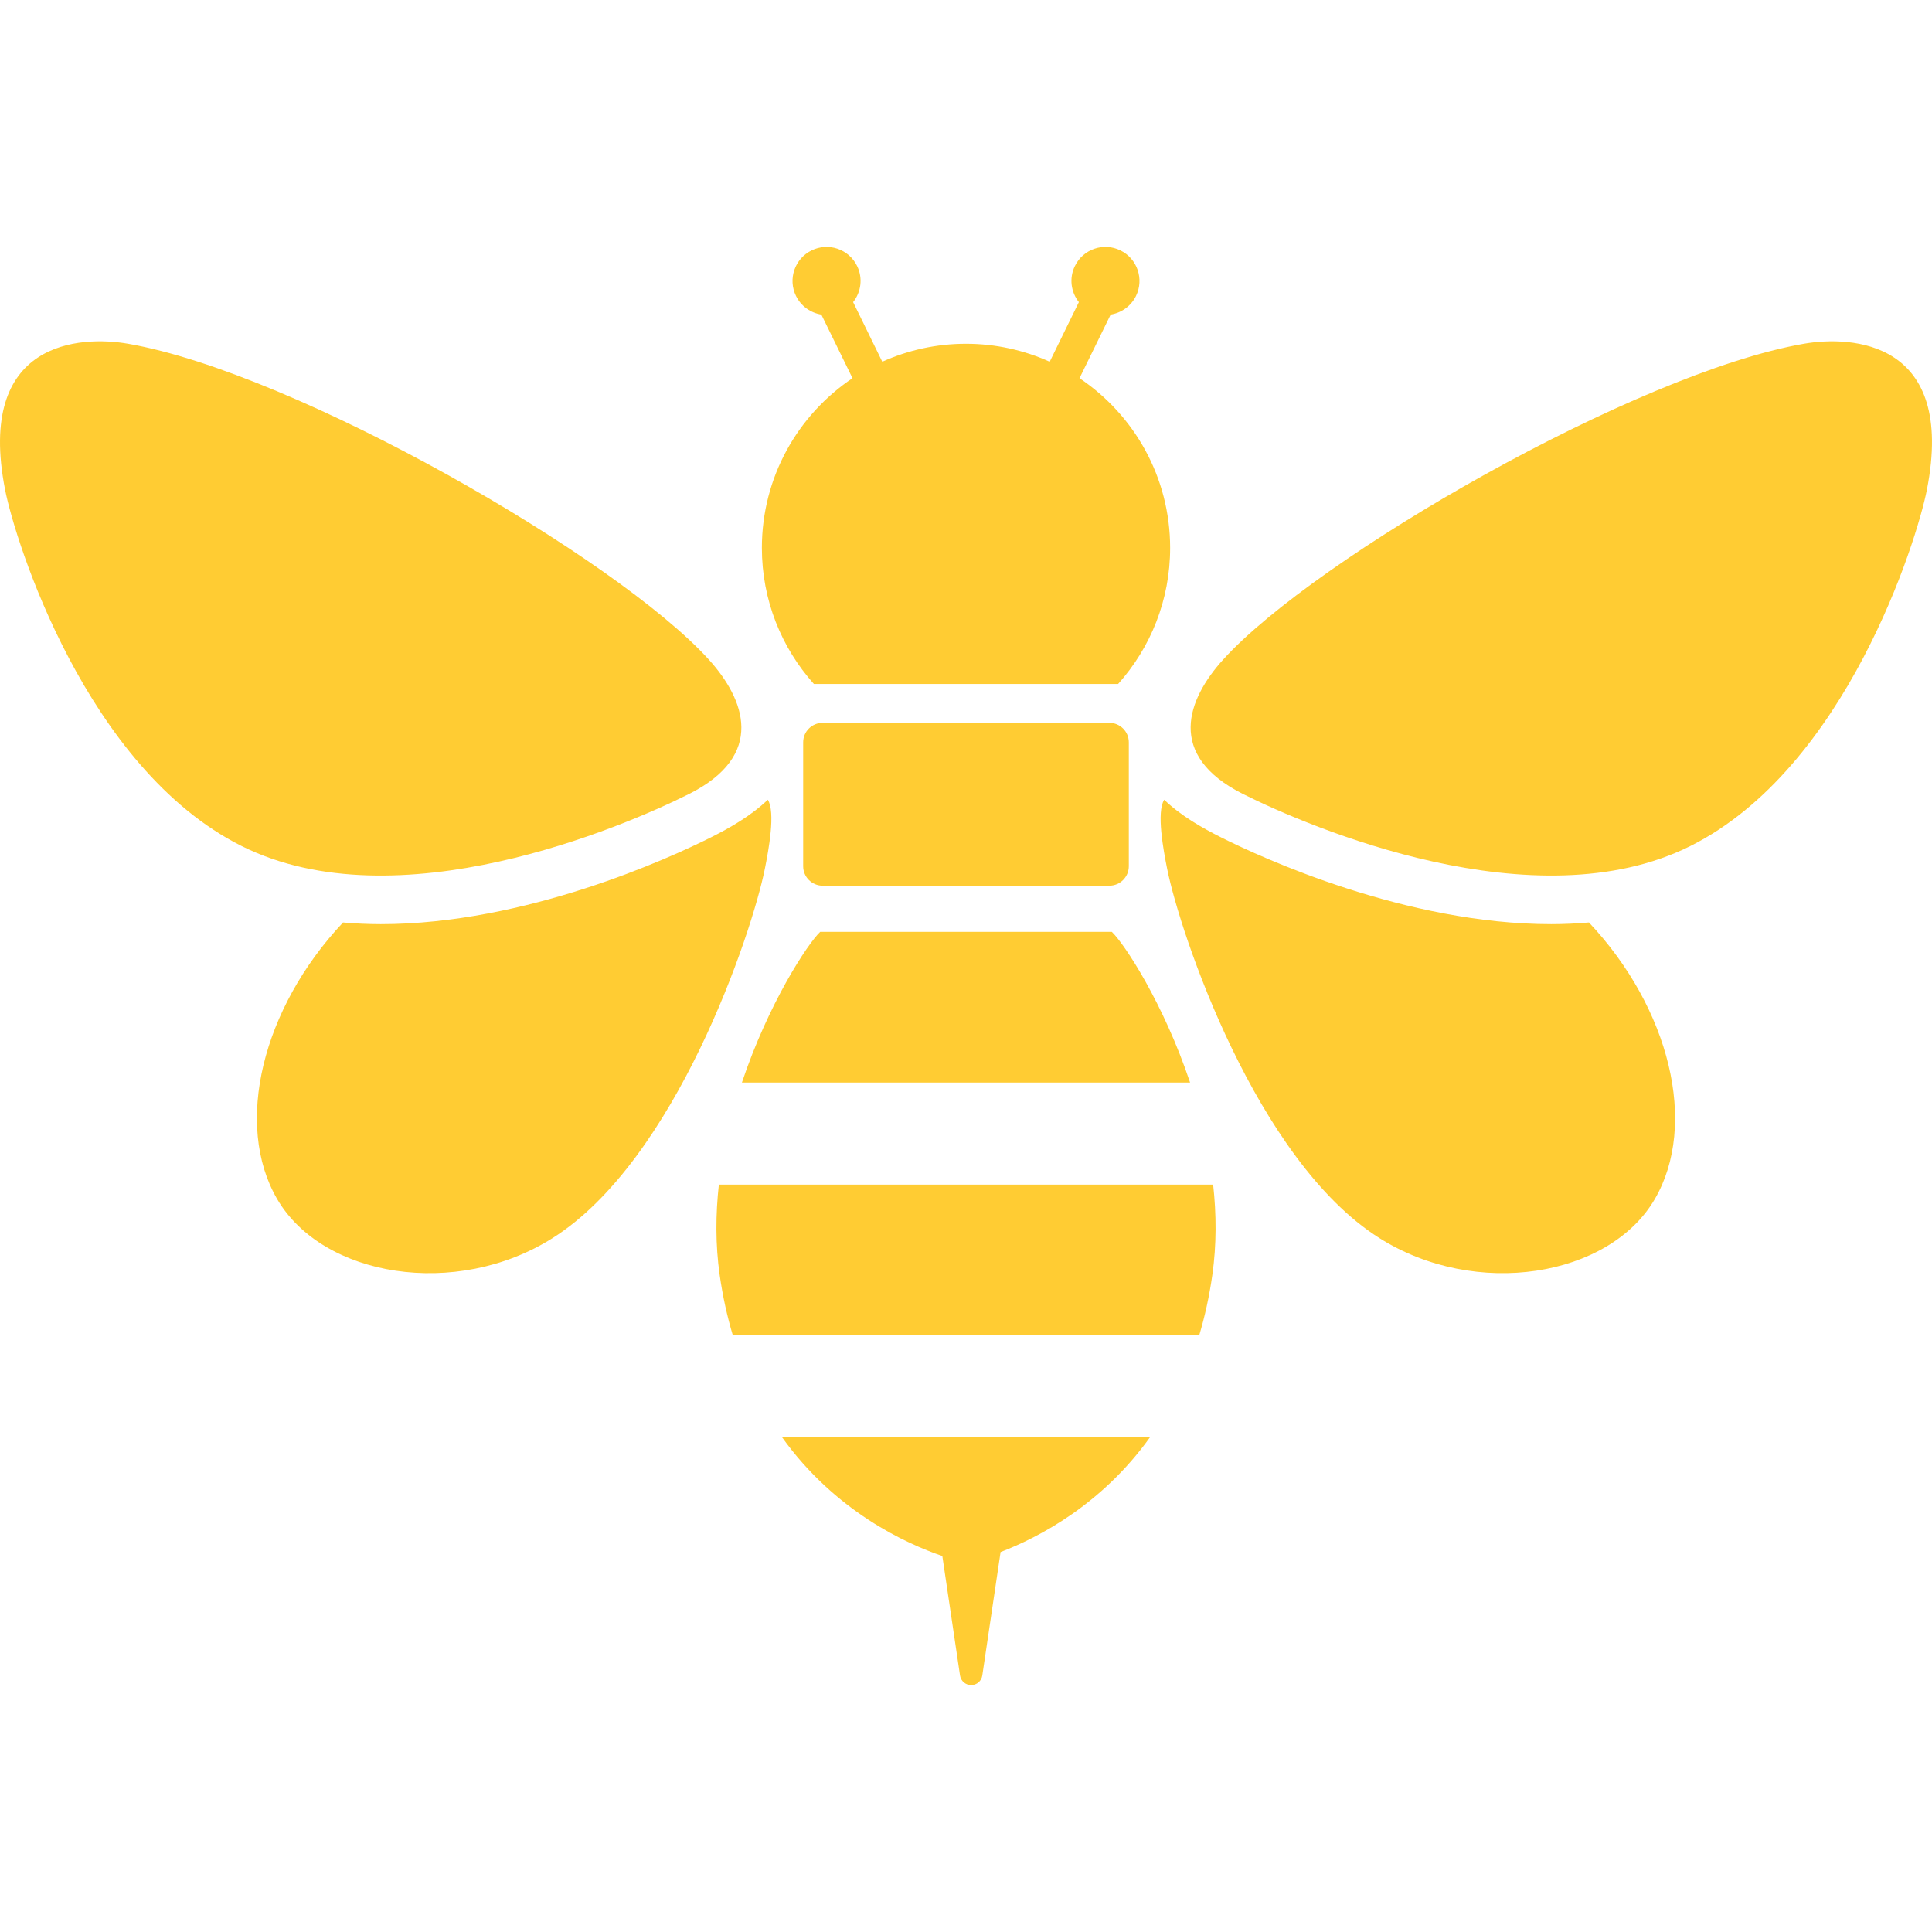
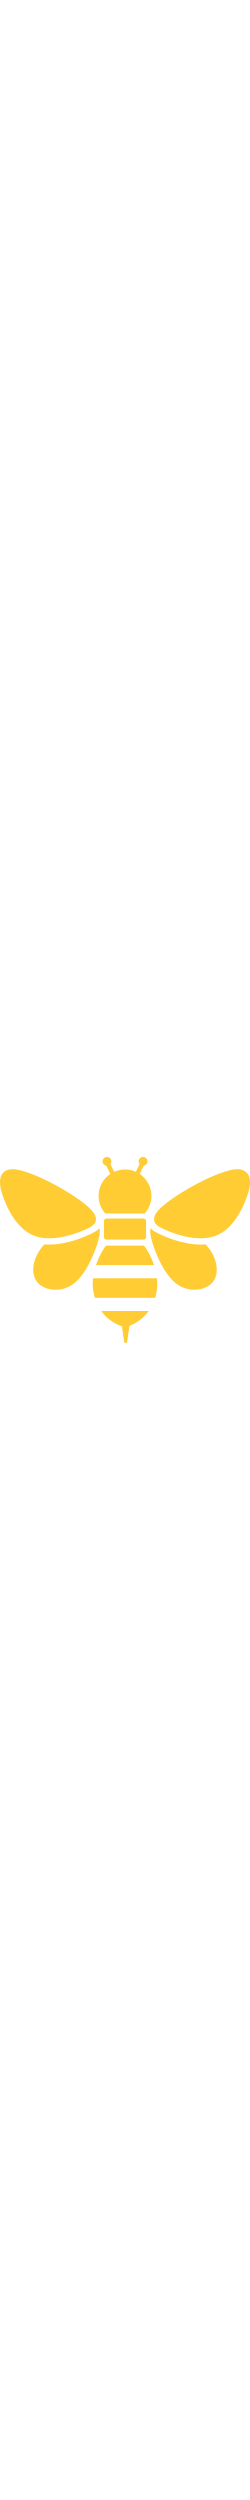
- <svg xmlns="http://www.w3.org/2000/svg" height="800" width="800" viewBox="0 0 512 512" fill="#fc3">
+ <svg xmlns="http://www.w3.org/2000/svg" height="800" width="80" viewBox="0 0 512 512" fill="#fc3">
  <path d="M201.905 145.195c0 13.862 5.214 26.498 13.785 36.064h80.619c8.571-9.566 13.789-22.202 13.789-36.064 0-18.74-9.538-35.252-24.017-44.965l8.256-16.862c2.814-.448 5.376-2.201 6.721-4.948a9.02 9.02 0 0 0-4.138-12.061c-4.472-2.194-9.875-.344-12.058 4.134-1.584 3.231-1.048 6.932 1.052 9.573l-7.73 15.797c-6.77-3.048-14.276-4.758-22.181-4.758-7.912 0-15.415 1.71-22.188 4.758l-7.726-15.797c2.099-2.642 2.635-6.342 1.055-9.573a9.01 9.01 0 0 0-12.061-4.134c-4.475 2.187-6.329 7.59-4.138 12.061 1.346 2.747 3.907 4.5 6.721 4.948l8.256 16.862c-14.486 9.713-24.017 26.225-24.017 44.965zm-19.385 65.261c20.608-10.302 14.805-25.188 5.354-35.63C163.402 147.774 78.392 98.828 33.97 91.105c-12.688-2.215-40.357-.862-32.63 38.644 2.663 13.61 21.47 73.838 62.686 94.457 41.214 20.597 100.946-4.976 118.494-13.75zm20.955 1.485c-4.394 4.219-10.004 7.443-15.194 10.036-10.761 5.382-48.862 22.932-87.386 22.932-3.413 0-6.732-.168-9.987-.442-21.442 22.756-28.973 53.55-17.44 73.328 12.026 20.611 47.33 26.505 72.991 10.302 32.63-20.604 52.804-80.721 56.241-97.884.978-4.9 2.867-14.964.775-18.272zM478.03 91.105c-44.422 7.723-129.432 56.669-153.905 83.72-9.447 10.442-15.253 25.328 5.351 35.63 17.549 8.774 77.284 34.347 118.499 13.75 41.219-20.619 60.022-80.847 62.685-94.457 7.727-39.505-19.941-40.858-32.63-38.643zm-66.929 153.803c-38.52 0-76.621-17.549-87.382-22.932-5.186-2.593-10.804-5.816-15.194-10.036-2.092 3.308-.207 13.372.774 18.271 3.434 17.163 23.614 77.28 56.241 97.884 25.657 16.203 60.964 10.309 72.987-10.302 11.535-19.778 4.005-50.572-17.437-73.328-3.254.275-6.572.443-9.989.443zm-117.104-53.346h-75.994a5.16 5.16 0 0 0-5.155 5.158v32.841a5.16 5.16 0 0 0 5.155 5.158h75.994a5.16 5.16 0 0 0 5.151-5.158V196.72a5.16 5.16 0 0 0-5.151-5.158zm-76.646 55.392c-3.346 3.182-13.729 19-20.734 39.926h118.766c-7.005-20.927-17.388-36.744-20.734-39.926h-77.298zm-26.845 66.971c-.869 7.842-.925 15.916.214 23.948.816 5.746 2.011 11.052 3.48 15.986h123.608c1.472-4.934 2.66-10.239 3.473-15.986 1.139-8.032 1.083-16.105.214-23.948H190.506zm59.22 98.431l4.692 31.67a2.98 2.98 0 0 0 2.95 2.538c1.479 0 2.737-1.079 2.95-2.538l4.846-32.721c10.169-3.904 26.824-12.573 39.582-30.402h-97.481c14.06 19.63 32.835 28.173 42.461 31.453z" />
</svg>
